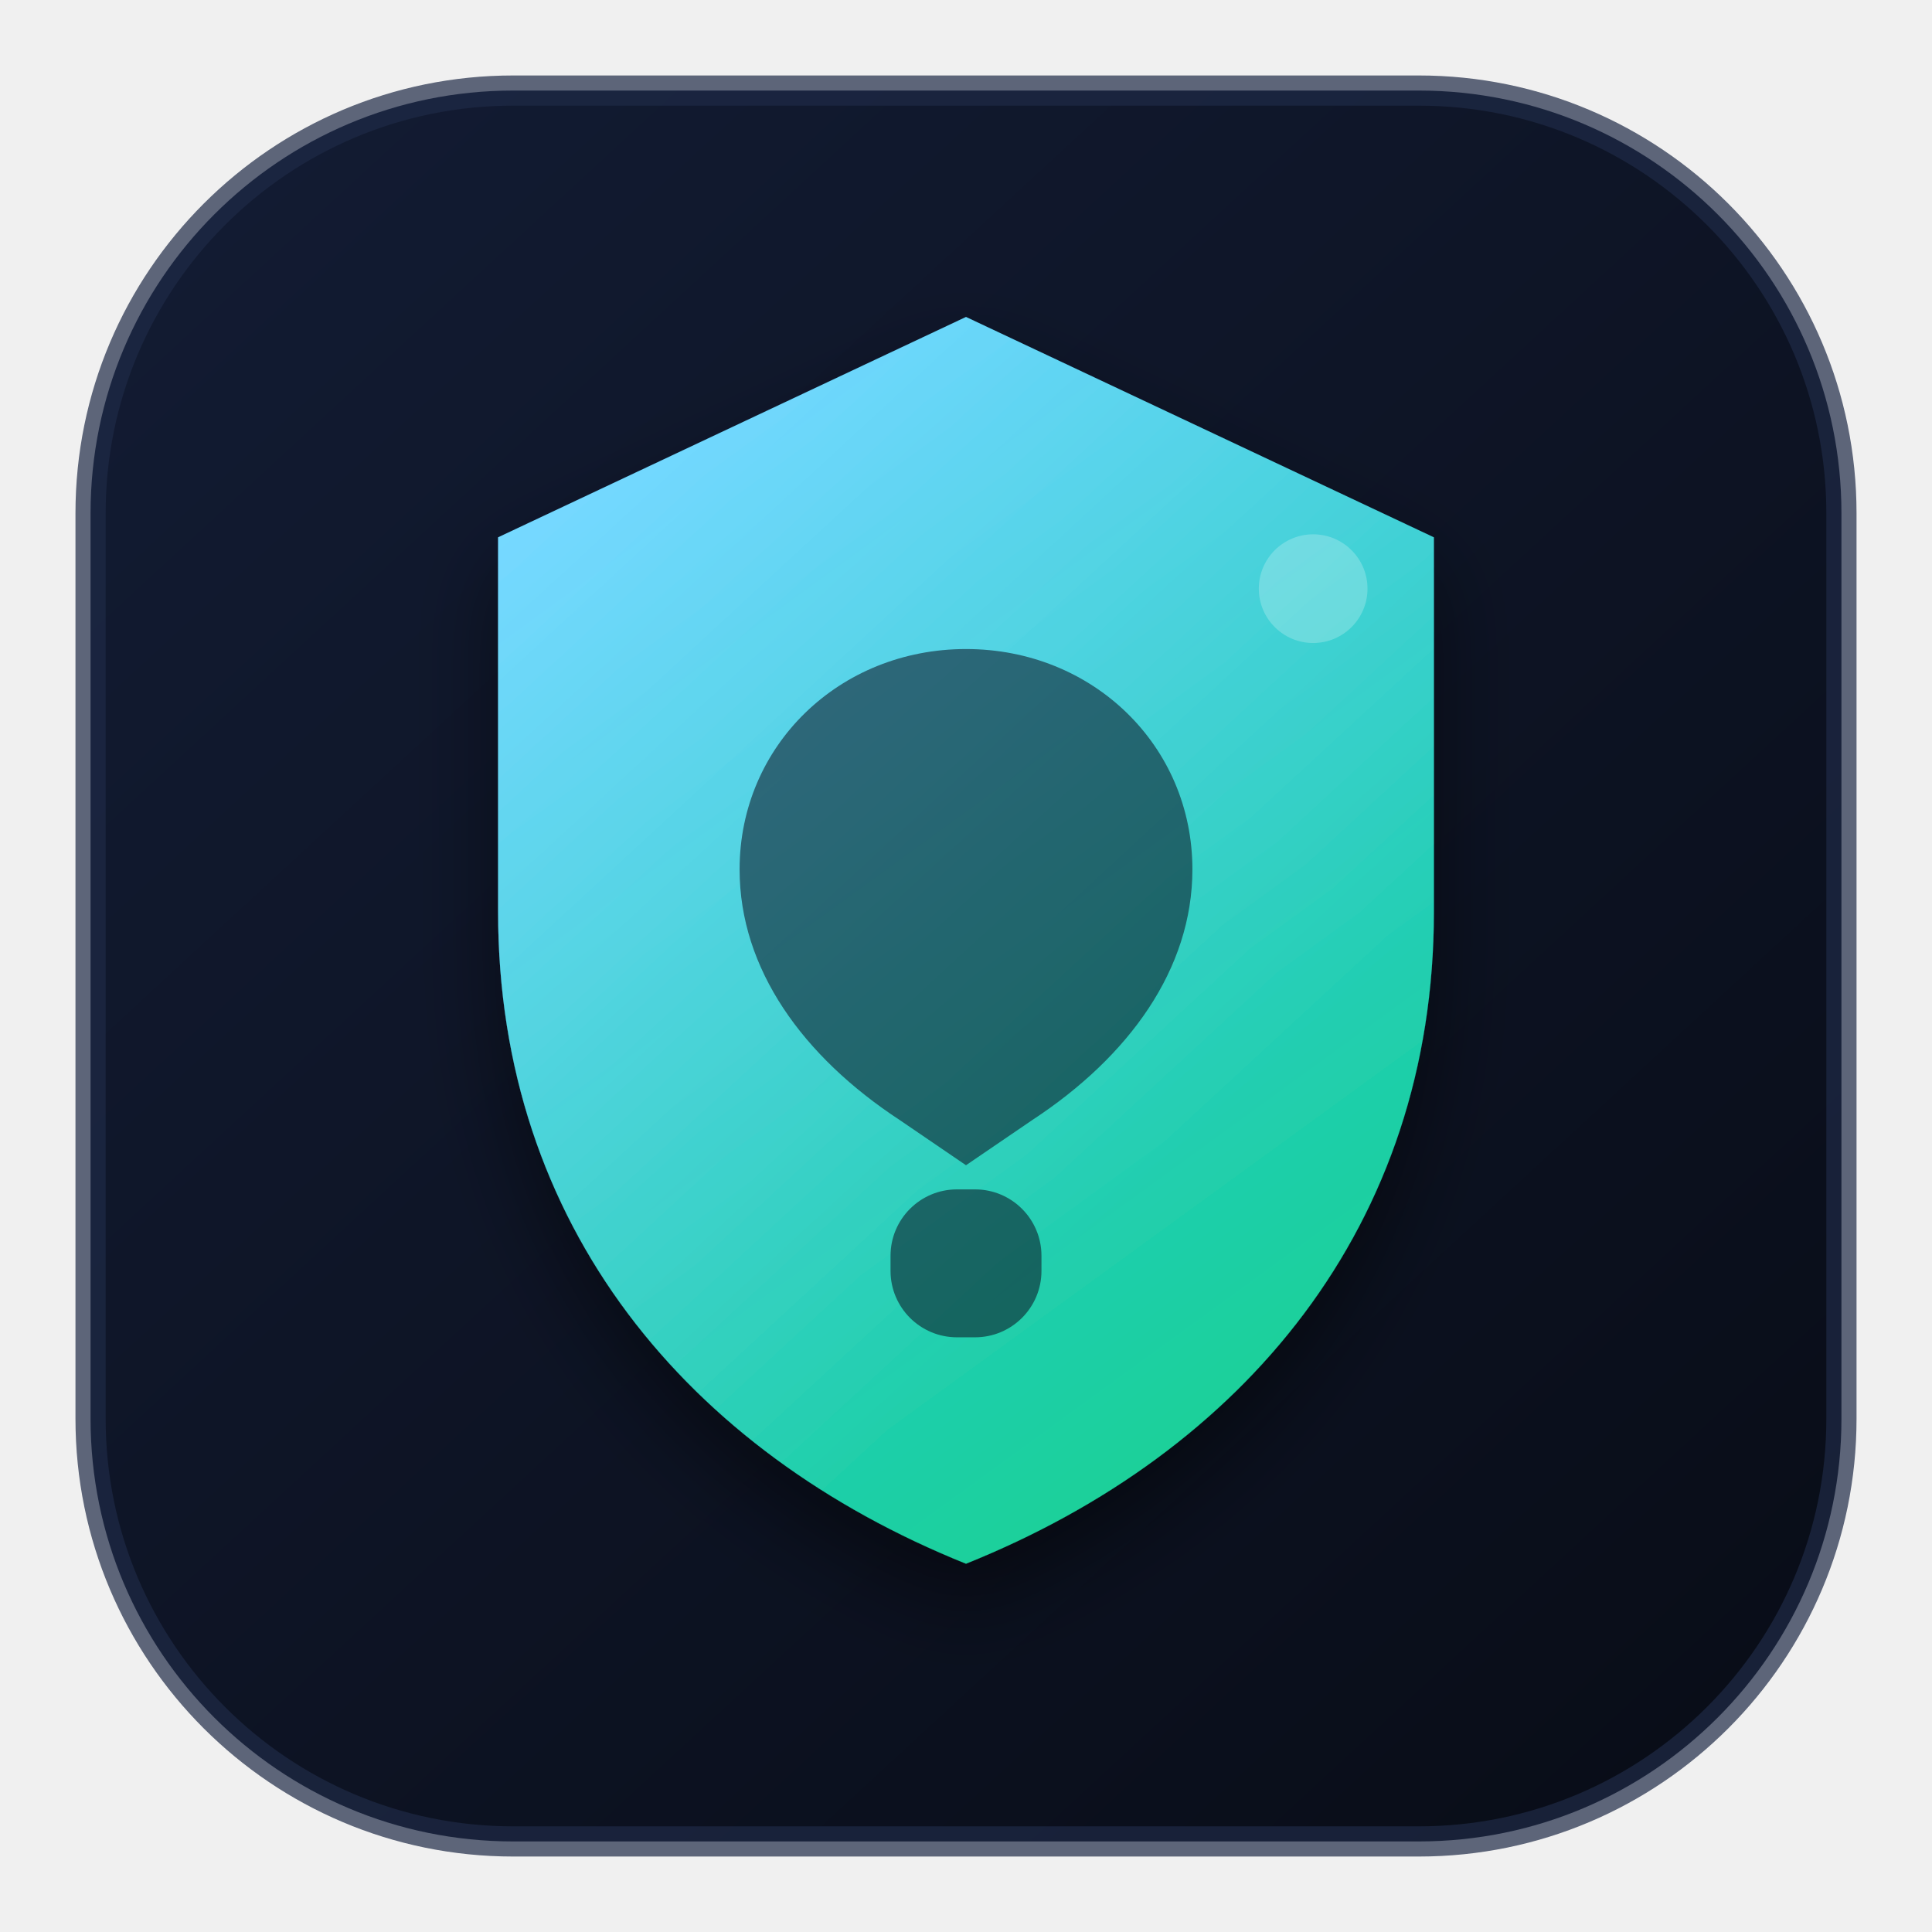
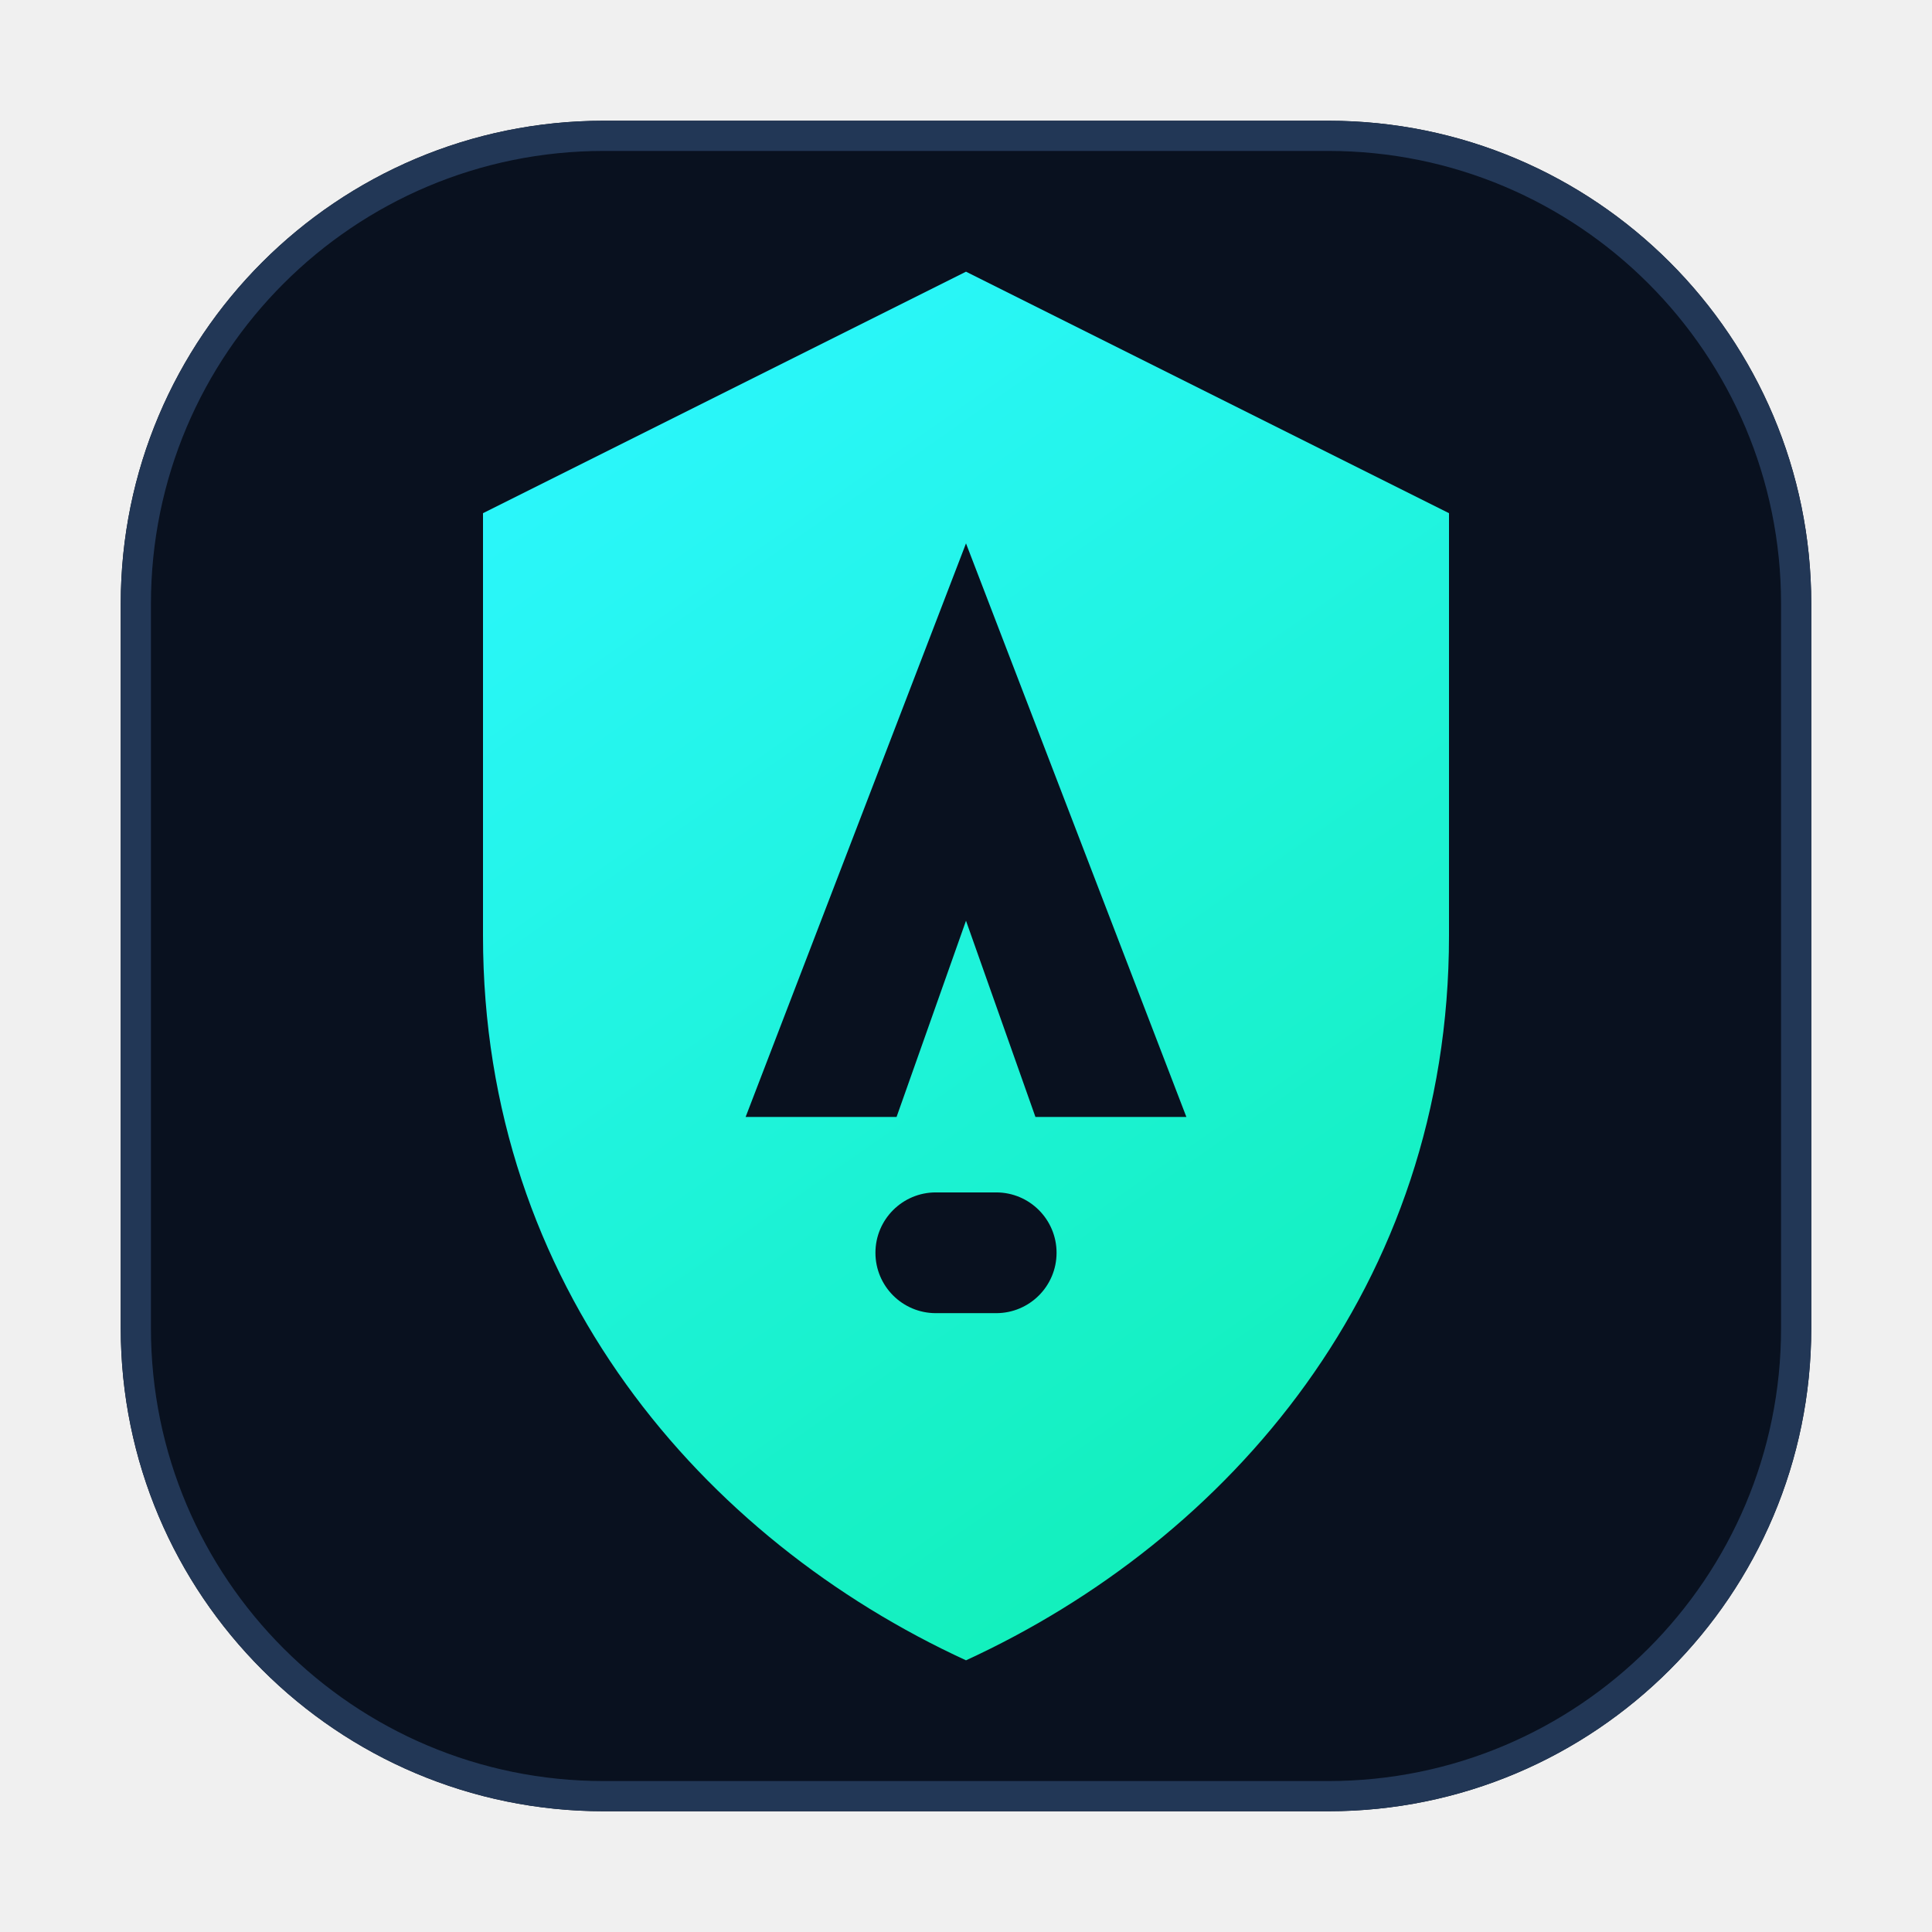
<svg xmlns="http://www.w3.org/2000/svg" width="64" height="64" viewBox="0 0 64 64" fill="none" aria-hidden="true">
  <defs>
-     <linearGradient id="bg" x1="8" y1="6" x2="56" y2="58" gradientUnits="userSpaceOnUse">
-       <stop stop-color="#121B32" />
-       <stop offset="1" stop-color="#090D18" />
+     <linearGradient id="mark" x1="18" y1="12" x2="46" y2="52" gradientUnits="userSpaceOnUse">
+       <stop stop-color="#2CF7FF" />
+       <stop offset="1" stop-color="#10EFB5" />
    </linearGradient>
-     <linearGradient id="shield" x1="20" y1="16" x2="44" y2="49" gradientUnits="userSpaceOnUse">
-       <stop stop-color="#3AC8FF" />
-       <stop offset="1" stop-color="#17D18F" />
-     </linearGradient>
-     <linearGradient id="gloss" x1="18" y1="10" x2="42" y2="36" gradientUnits="userSpaceOnUse">
-       <stop stop-color="white" stop-opacity="0.35" />
-       <stop offset="1" stop-color="white" stop-opacity="0" />
-     </linearGradient>
-     <filter id="shadow" x="11" y="8" width="42" height="48" color-interpolation-filters="sRGB" filterUnits="userSpaceOnUse">
-       <feDropShadow dx="0" dy="1.4" stdDeviation="1.4" flood-color="#02050D" flood-opacity="0.45" />
-     </filter>
  </defs>
-   <rect x="3" y="3" width="58" height="58" rx="14" fill="url(#bg)" />
-   <rect x="3" y="3" width="58" height="58" rx="14" stroke="#1F2A46" stroke-opacity="0.7" />
-   <g filter="url(#shadow)">
-     <path d="M32 10.5L47.5 17.8V30.2C47.5 40.6 41.2 48.1 32 51.8C22.8 48.1 16.5 40.6 16.5 30.2V17.8L32 10.5Z" fill="url(#shield)" />
-     <path d="M32 10.5L47.5 17.8V30.2C47.5 40.6 41.2 48.1 32 51.8C22.8 48.1 16.5 40.6 16.5 30.2V17.8L32 10.5Z" fill="url(#gloss)" />
-   </g>
-   <path d="M32 21.5C27.8 21.5 24.5 24.7 24.5 28.8C24.5 32.1 26.6 35 29.8 37.1L32 38.6L34.2 37.1C37.4 35 39.5 32.1 39.5 28.8C39.5 24.7 36.2 21.5 32 21.5Z" fill="#0B1222" fill-opacity="0.56" />
-   <rect x="29.5" y="39.4" width="5" height="4.9" rx="2.2" fill="#0B1222" fill-opacity="0.56" />
-   <circle cx="43.5" cy="19.5" r="1.8" fill="white" fill-opacity="0.23" />
+   <rect x="4" y="4" width="56" height="56" rx="16" fill="#09111F" />
+   <rect x="4.5" y="4.5" width="55" height="55" rx="15.5" stroke="#223756" />
+   <path d="M32 9L48 17V31C48 42.6 40.7 51 32 55C23.3 51 16 42.6 16 31V17L32 9Z" fill="url(#mark)" />
+   <path d="M32 18L24.7 37H29.7L32 30.5L34.3 37H39.3L32 18Z" fill="#09111F" />
+   <rect x="29" y="39.5" width="6" height="4" rx="2" fill="#09111F" />
</svg>
